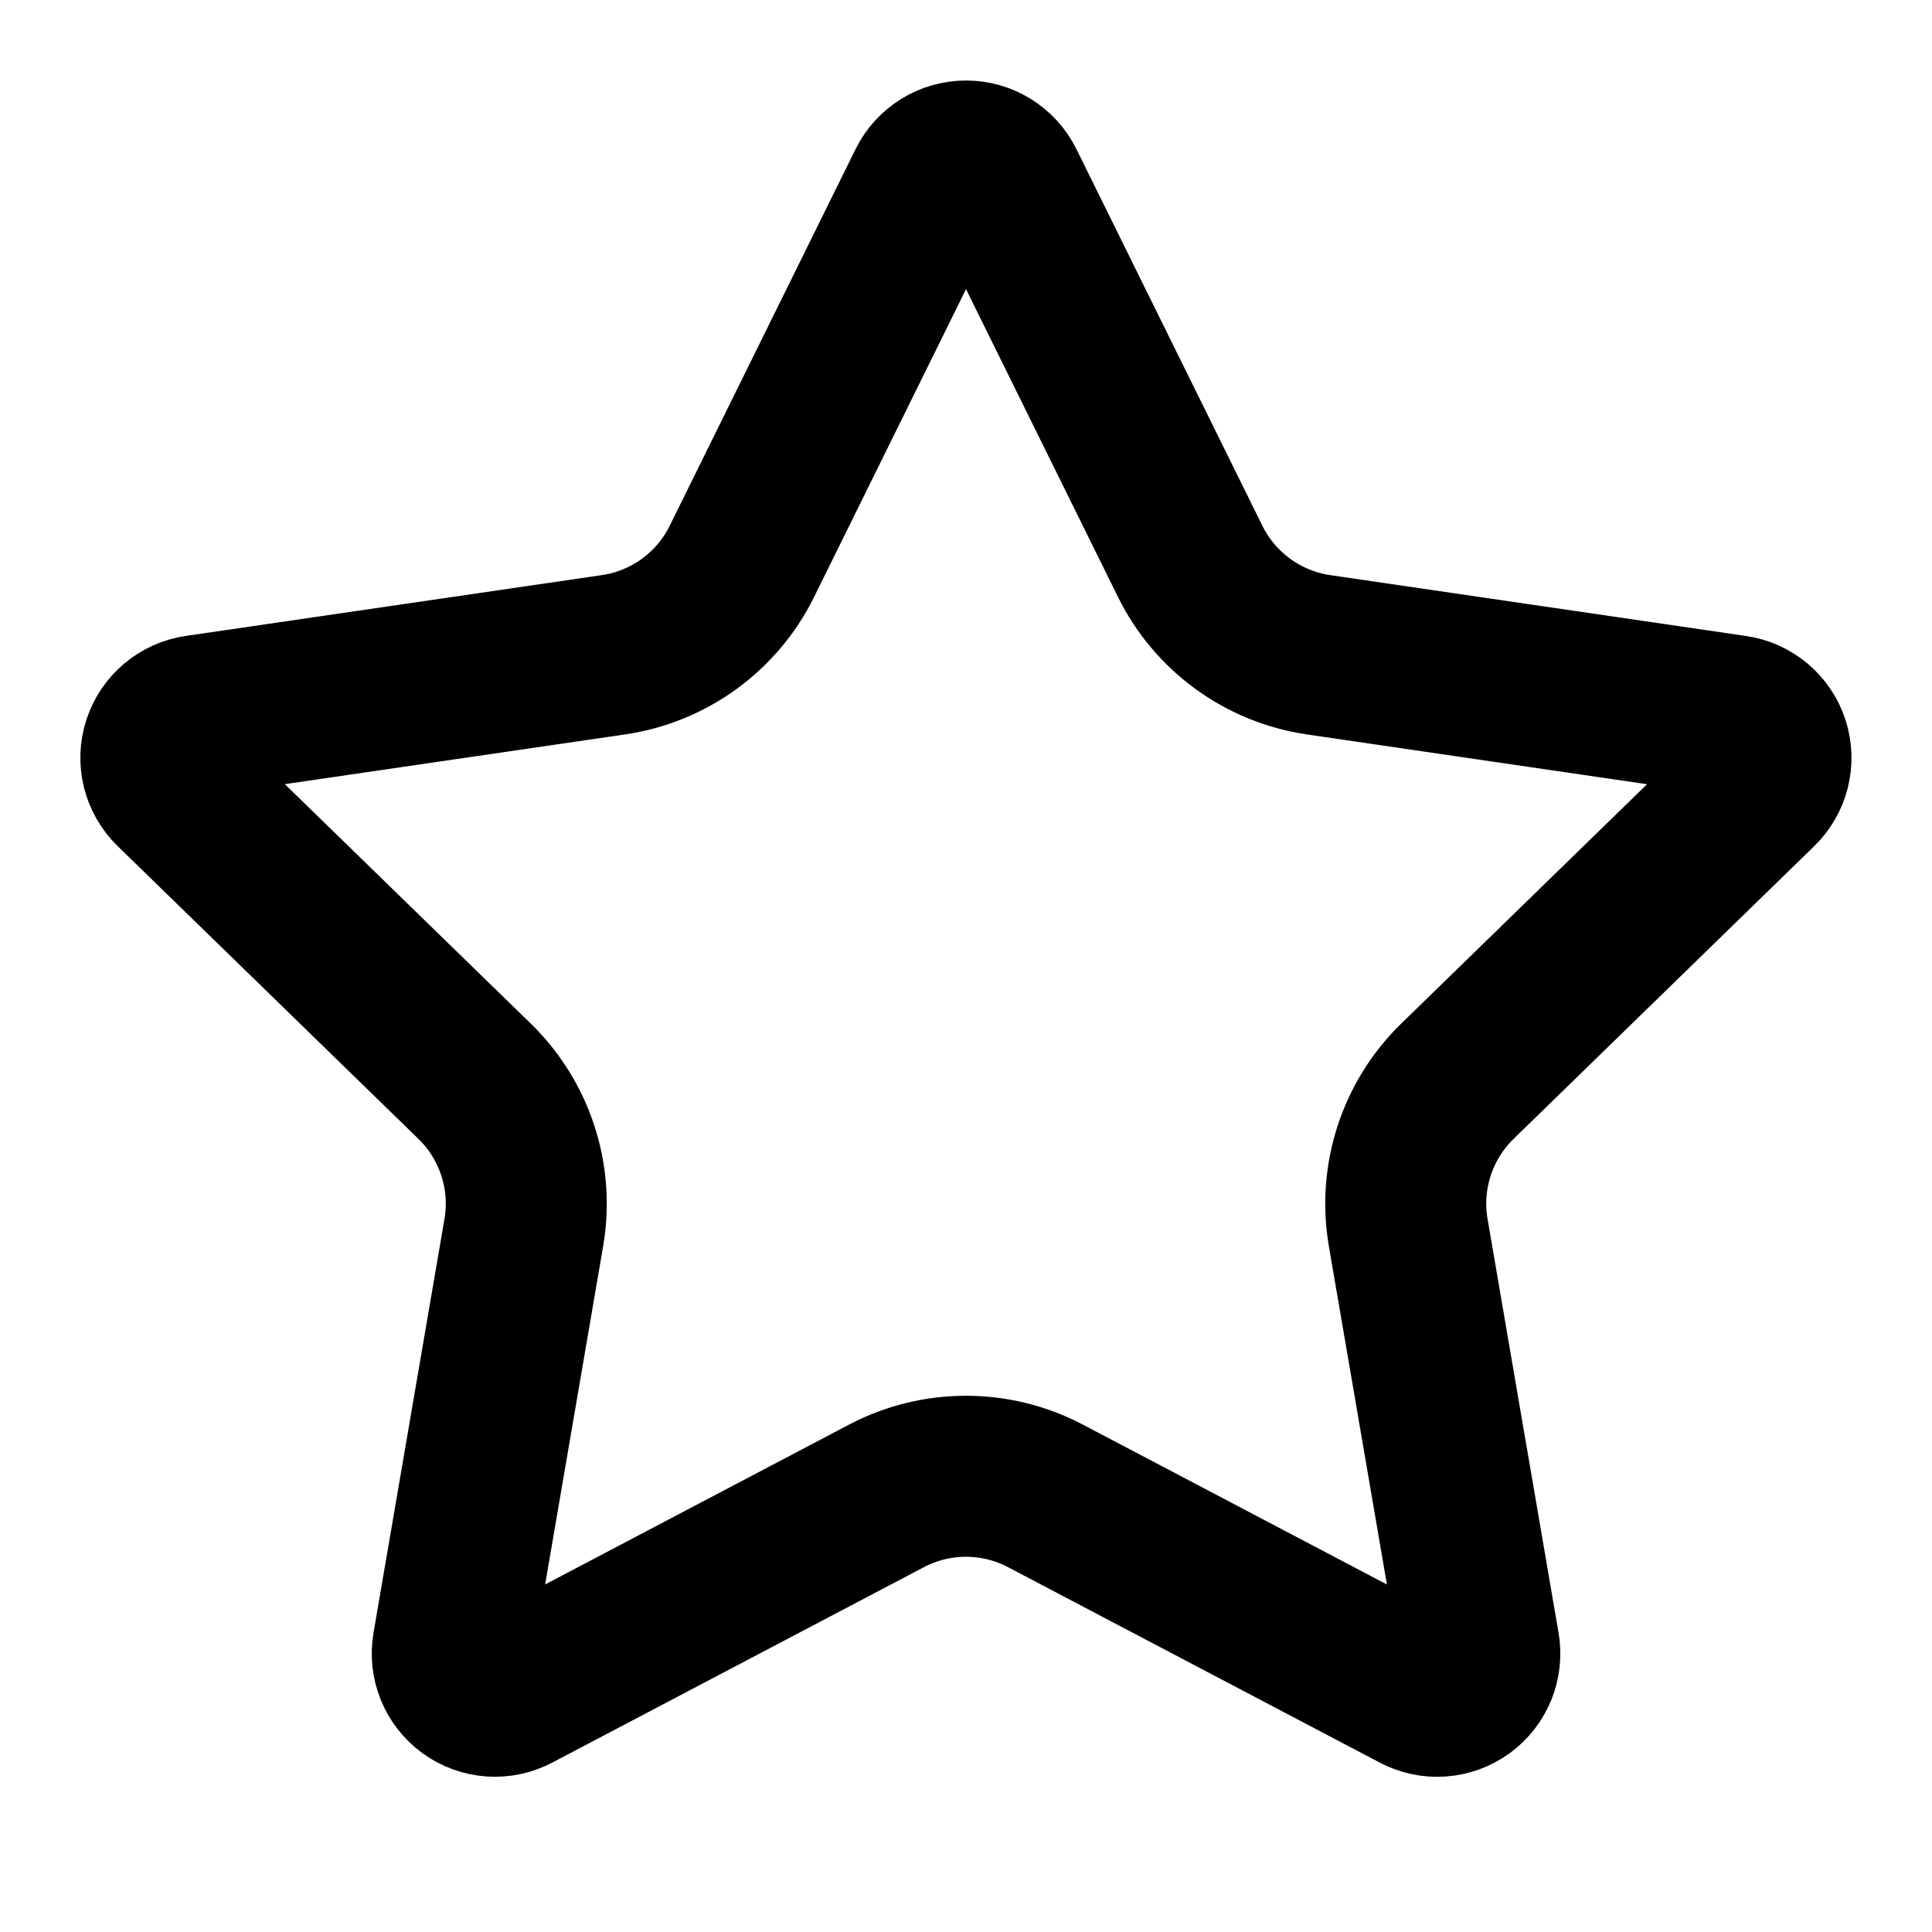
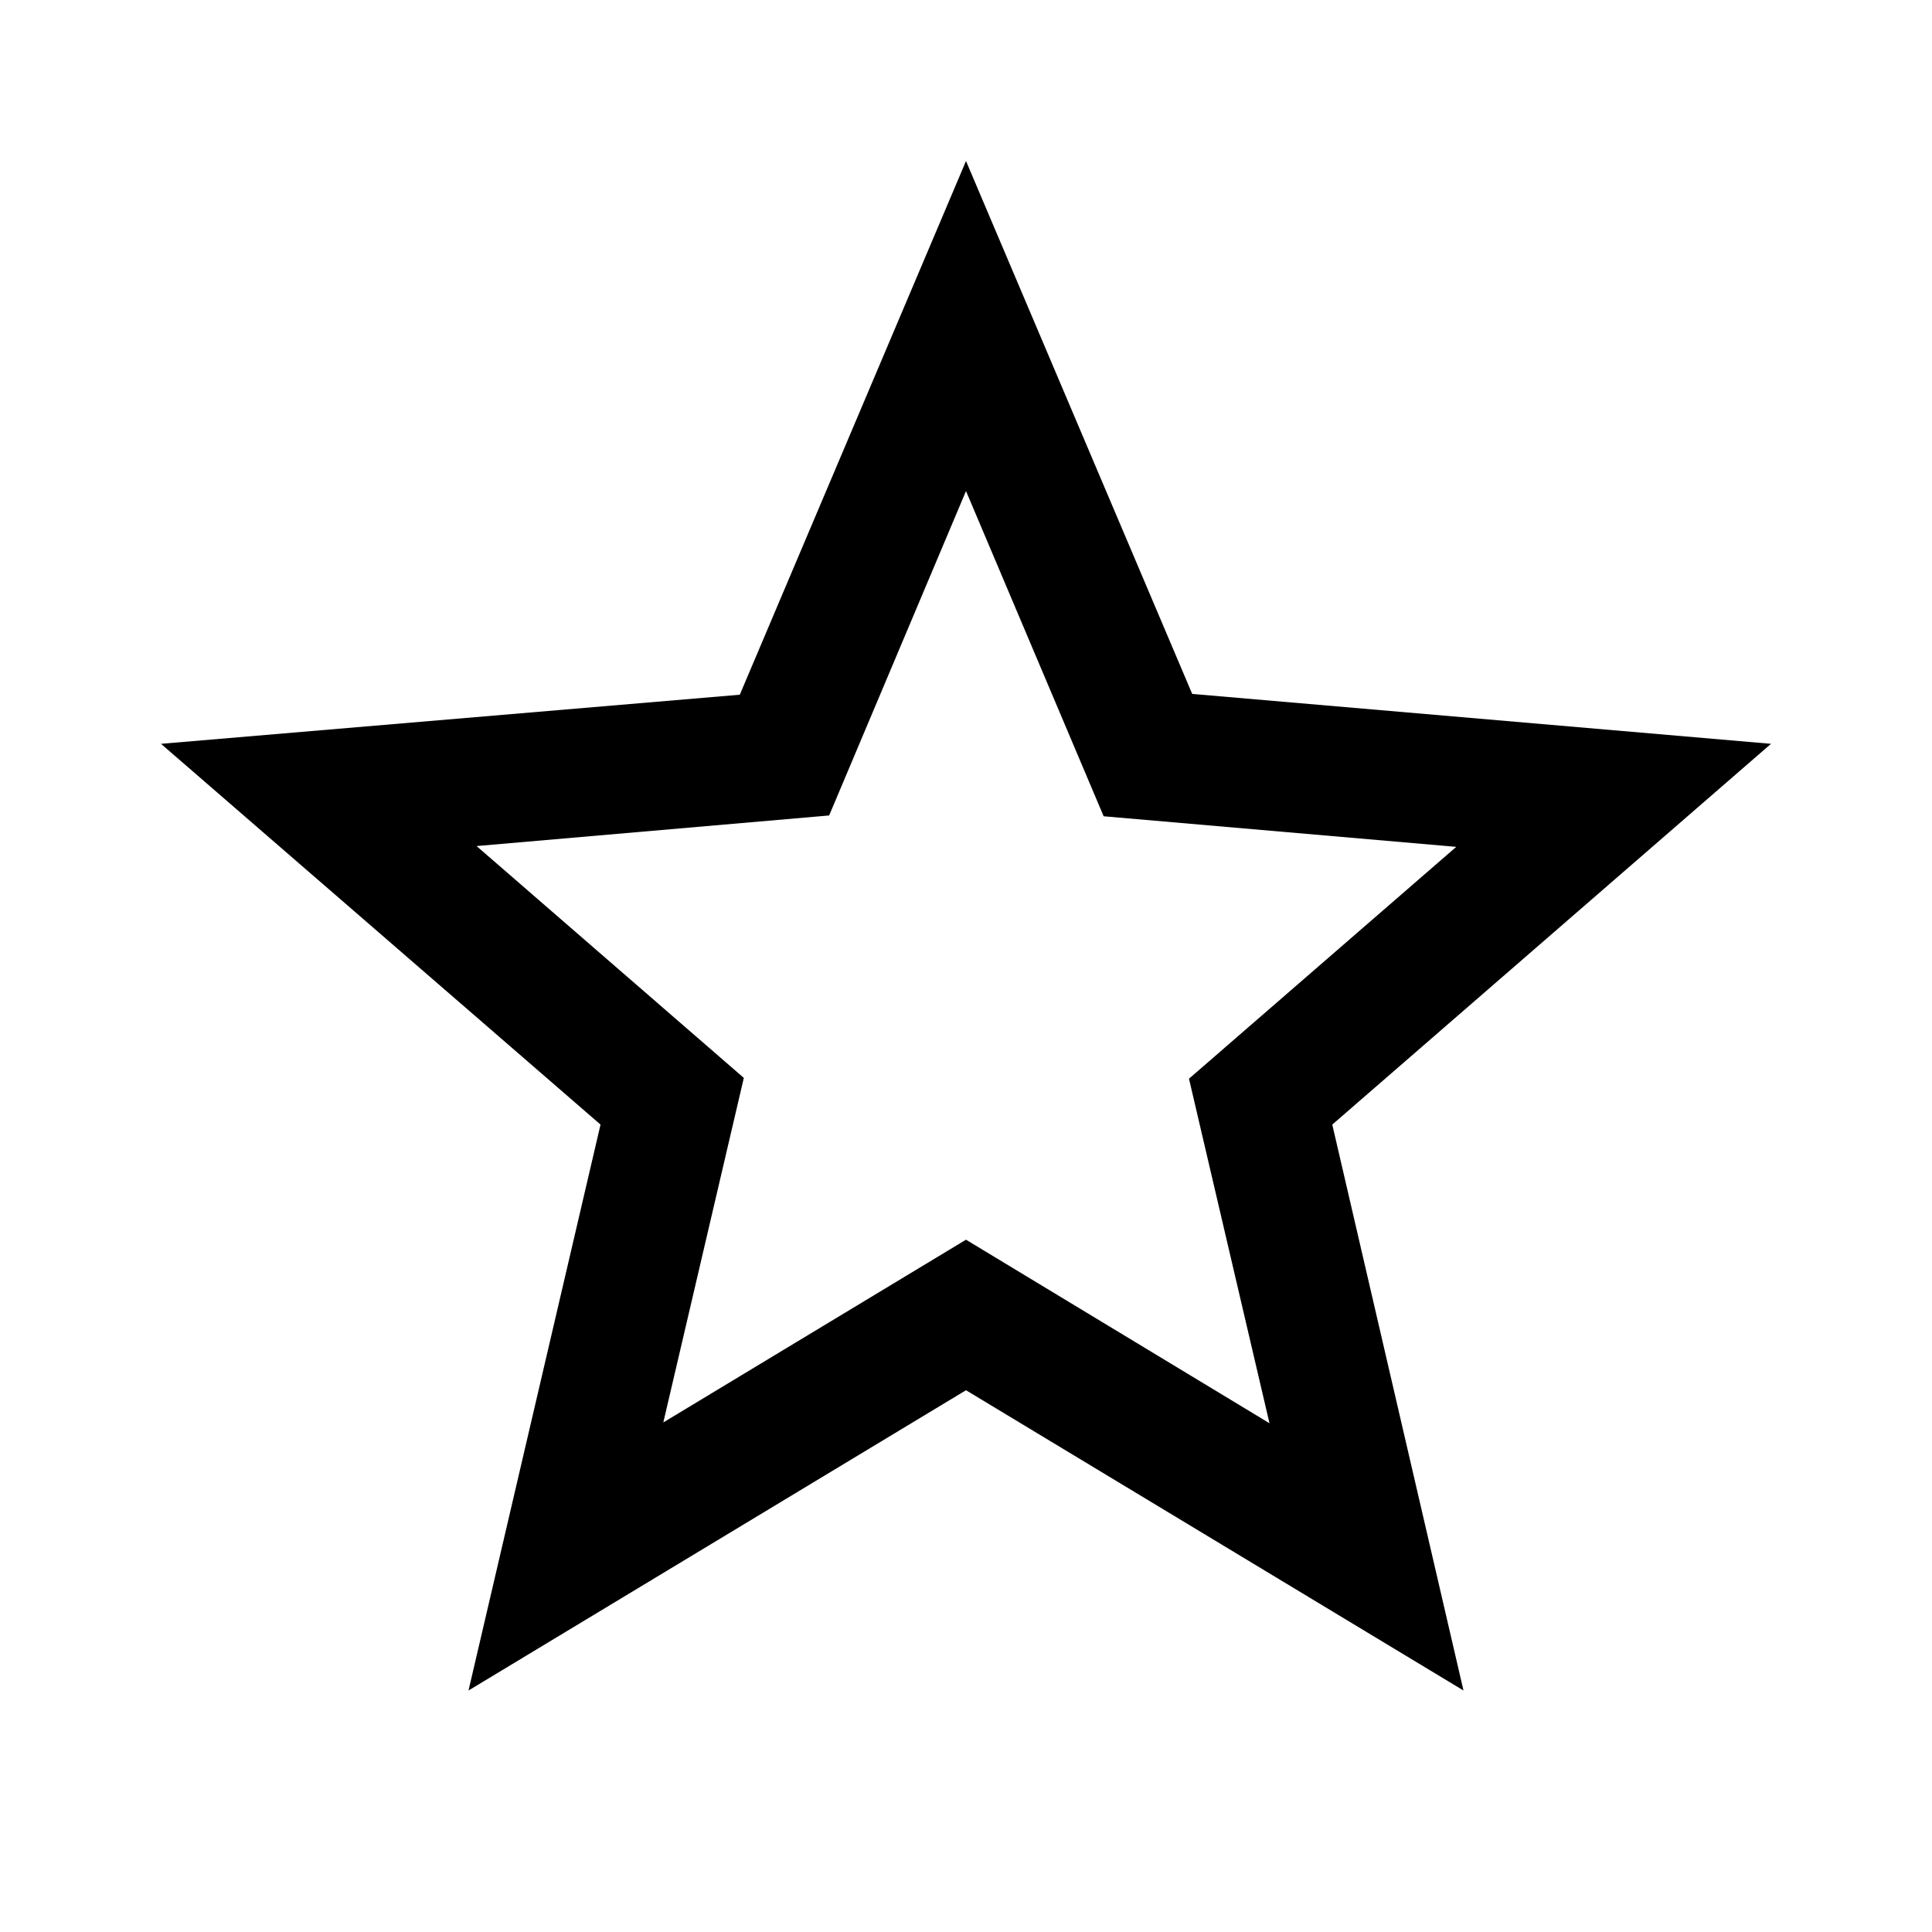
- <svg xmlns="http://www.w3.org/2000/svg" class="lucide lucide-star" width="24" height="24" viewBox="0 0 24 24" fill="none" stroke="currentColor" stroke-width="2" stroke-linecap="round" stroke-linejoin="round">
-   <path d="M11.525 2.295a.53.53 0 0 1 .95 0l2.31 4.679a2.123 2.123 0 0 0 1.595 1.16l5.166.756a.53.53 0 0 1 .294.904l-3.736 3.638a2.123 2.123 0 0 0-.611 1.878l.882 5.14a.53.53 0 0 1-.771.56l-4.618-2.428a2.122 2.122 0 0 0-1.973 0L6.396 21.01a.53.53 0 0 1-.77-.56l.881-5.139a2.122 2.122 0 0 0-.611-1.879L2.16 9.795a.53.53 0 0 1 .294-.906l5.165-.755a2.122 2.122 0 0 0 1.597-1.16z" />
+ <svg xmlns="http://www.w3.org/2000/svg" width="24" height="24" viewBox="0 0 24 24" fill="currentColor">
+   <path d="m22 9.24-7.19-.62L12 2 9.19 8.63 2 9.24l5.46 4.73L5.82 21 12 17.27 18.18 21l-1.63-7.03L22 9.24zM12 15.4l-3.76 2.27 1-4.28-3.32-2.88 4.38-.38L12 6.1l1.71 4.04 4.38.38-3.32 2.88 1 4.28L12 15.4z" />
</svg>
